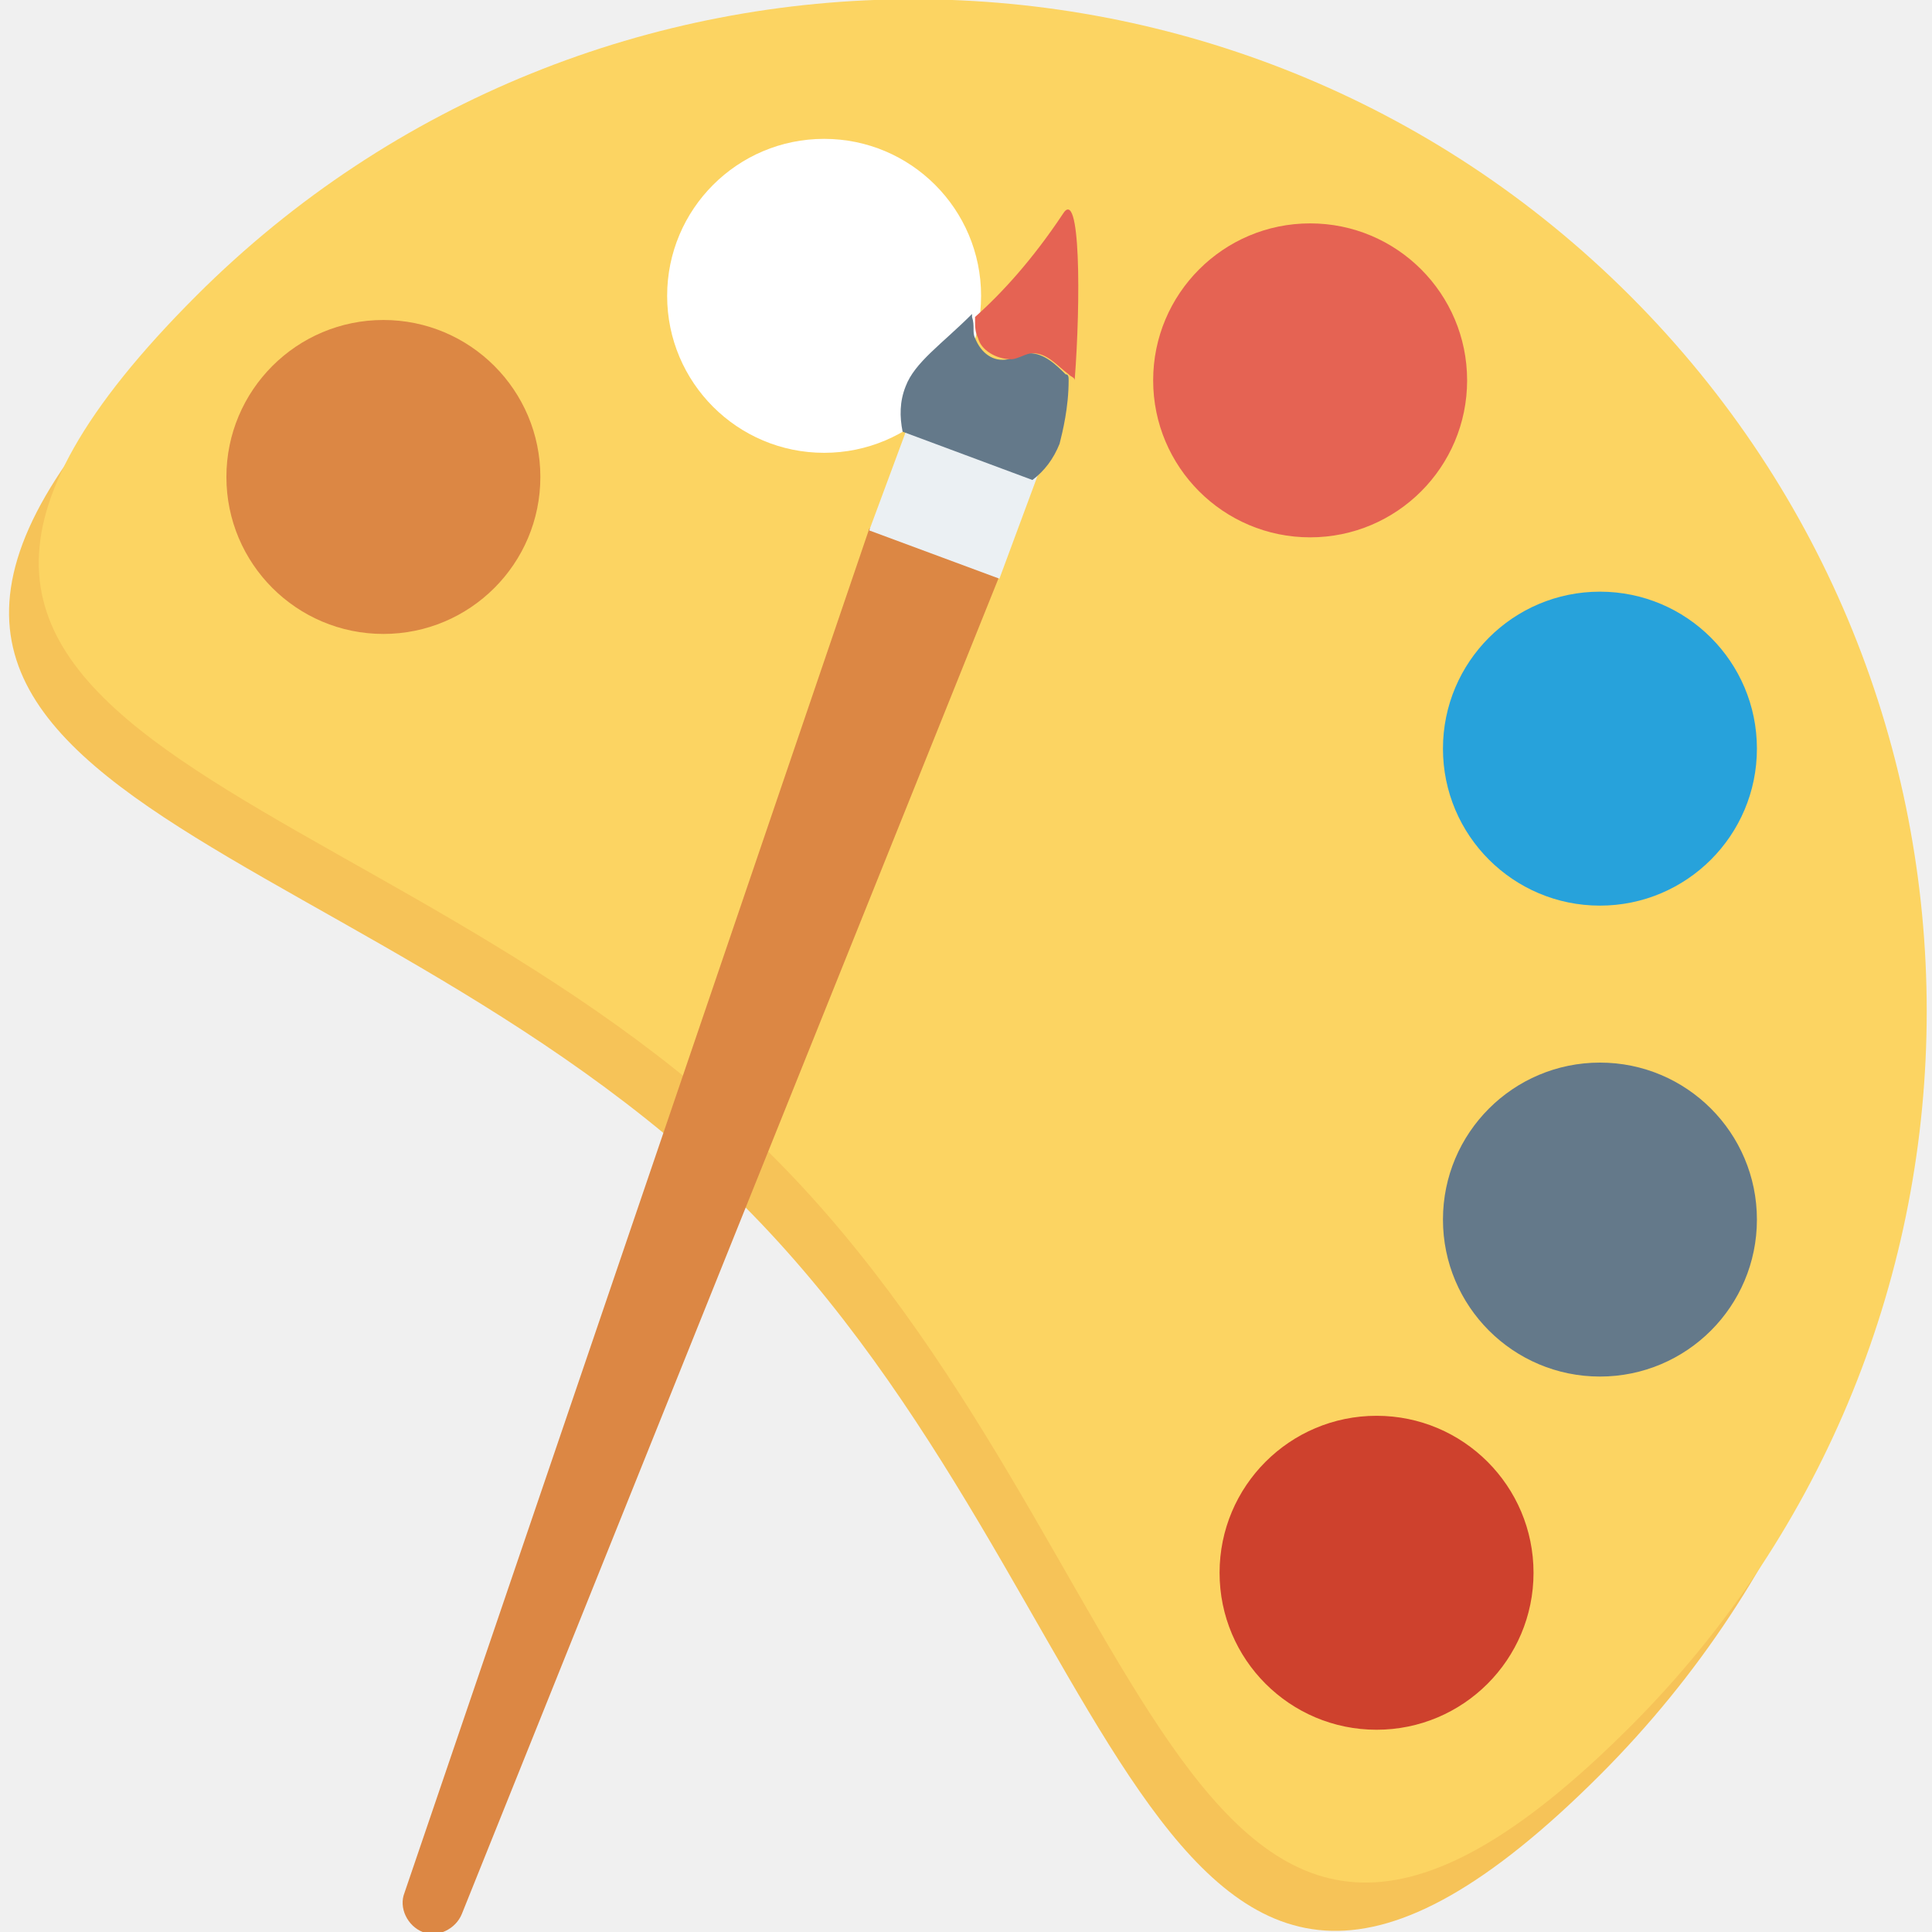
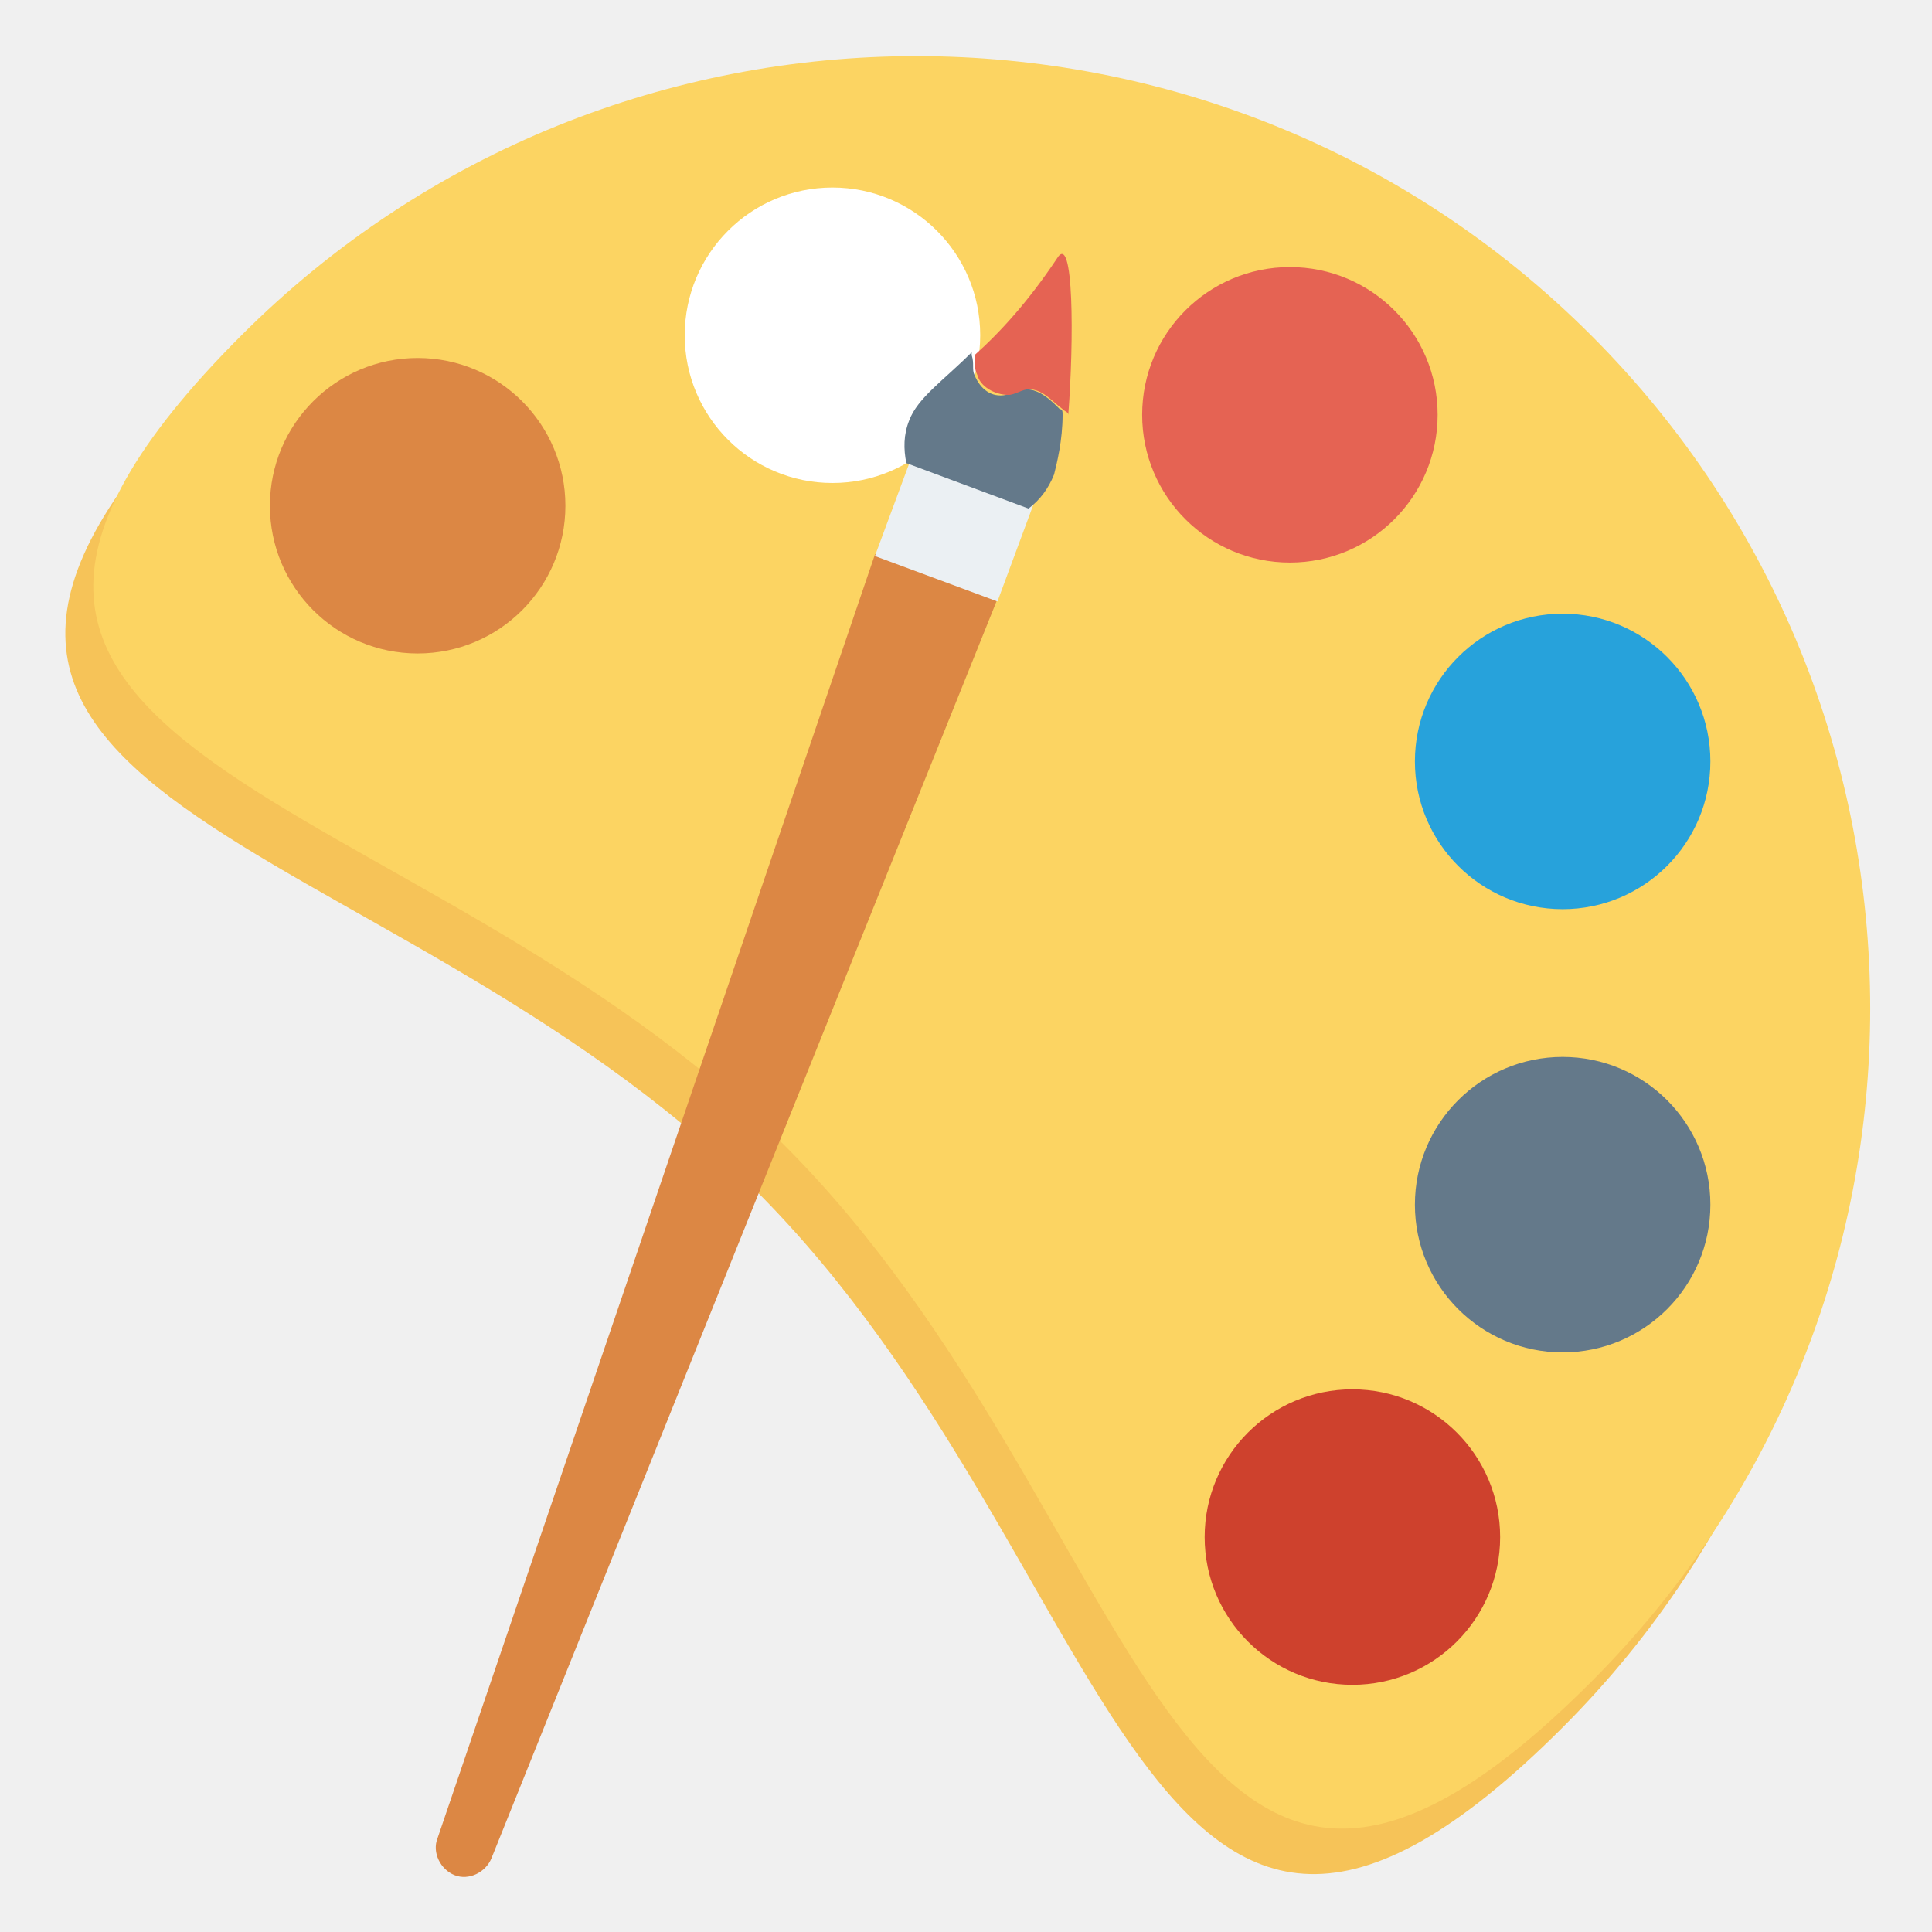
- <svg xmlns="http://www.w3.org/2000/svg" version="1.1" id="Layer_1" width="64" height="64" viewBox="0 0 64 64" xml:space="preserve">
+ <svg xmlns="http://www.w3.org/2000/svg" version="1.1" id="Layer_1" width="64" height="64" viewBox="-2 -2 68 68" xml:space="preserve">
  <path style="fill:#F6C358;" d="M53.0,11.4c13.1,13.1,13.1,34.3,0,47.4  c-14.9,14.9-15.4-5.9-28.4-18.9C11.4,26.8-9.6,26.5,5.6,11.4  C18.6-1.7,39.9-1.7,53.0,11.4z" />
  <path style="fill:#FCD462;" d="M54.0,9.8c13.1,13.1,13.1,34.3,0,47.4  c-14.9,14.9-15.4-5.9-28.4-18.9S-8.6,24.9,6.5,9.8C19.6-3.3,40.9-3.3,54.0,9.8z" />
  <circle style="fill:#DC8744;" cx="12.7" cy="15.8" r="5.2" />
  <circle style="fill:#FFFFFF;" cx="27.3" cy="9.8" r="5.2" />
  <circle style="fill:#E56353;" cx="43.4" cy="12.6" r="5.2" />
  <circle style="fill:#27A2DB;" cx="53.0" cy="24.8" r="5.2" />
  <circle style="fill:#64798A;" cx="53.0" cy="40.4" r="5.2" />
  <circle style="fill:#CE412D;" cx="45.6" cy="52.1" r="5.2" />
  <path style="fill:#DC8744;" d="M28.8,17.5L13.4,62.7c-0.2,0.5,0.1,1.1,0.6,1.3  c0.5,0.2,1.1-0.1,1.3-0.6L33.1,19.1L28.8,17.5z" />
  <rect x="29.4" y="14.3" transform="matrix(-0.9376 -0.3477 0.3477 -0.9376 55.7 42.8)" style="fill:#EBF0F3;" width="4.6" height="4.2" />
  <path style="fill:#64798A;" d="M35.3,12.4c-0.3-0.3-0.7-0.7-1.2-0.7c-0.2,0-0.5,0.1-0.7,0.2  c-0.5,0.1-0.9-0.2-1.1-0.7c-0.1-0.2,0-0.4-0.1-0.7c0,0,0-0.1,0-0.1  c-1.0,1.0-1.9,1.6-2.2,2.4c-0.2,0.5-0.2,1.0-0.1,1.5l4.3,1.6  c0.4-0.3,0.7-0.7,0.9-1.2c0.1-0.4,0.3-1.2,0.3-2.1C35.4,12.5,35.4,12.4,35.3,12.4z" />
  <path style="fill:#E56353;" d="M32.4,11.2c0.1,0.4,0.6,0.7,1.1,0.7c0.2,0,0.5-0.2,0.7-0.2  c0.5,0,0.8,0.4,1.2,0.7c0.1,0.1,0.2,0.1,0.2,0.2c0.2-2.6,0.2-6.5-0.4-5.5  c-1.0,1.5-2.0,2.6-2.9,3.4c0,0,0,0.1,0,0.1C32.3,10.8,32.3,11.0,32.4,11.2z" />
</svg>
